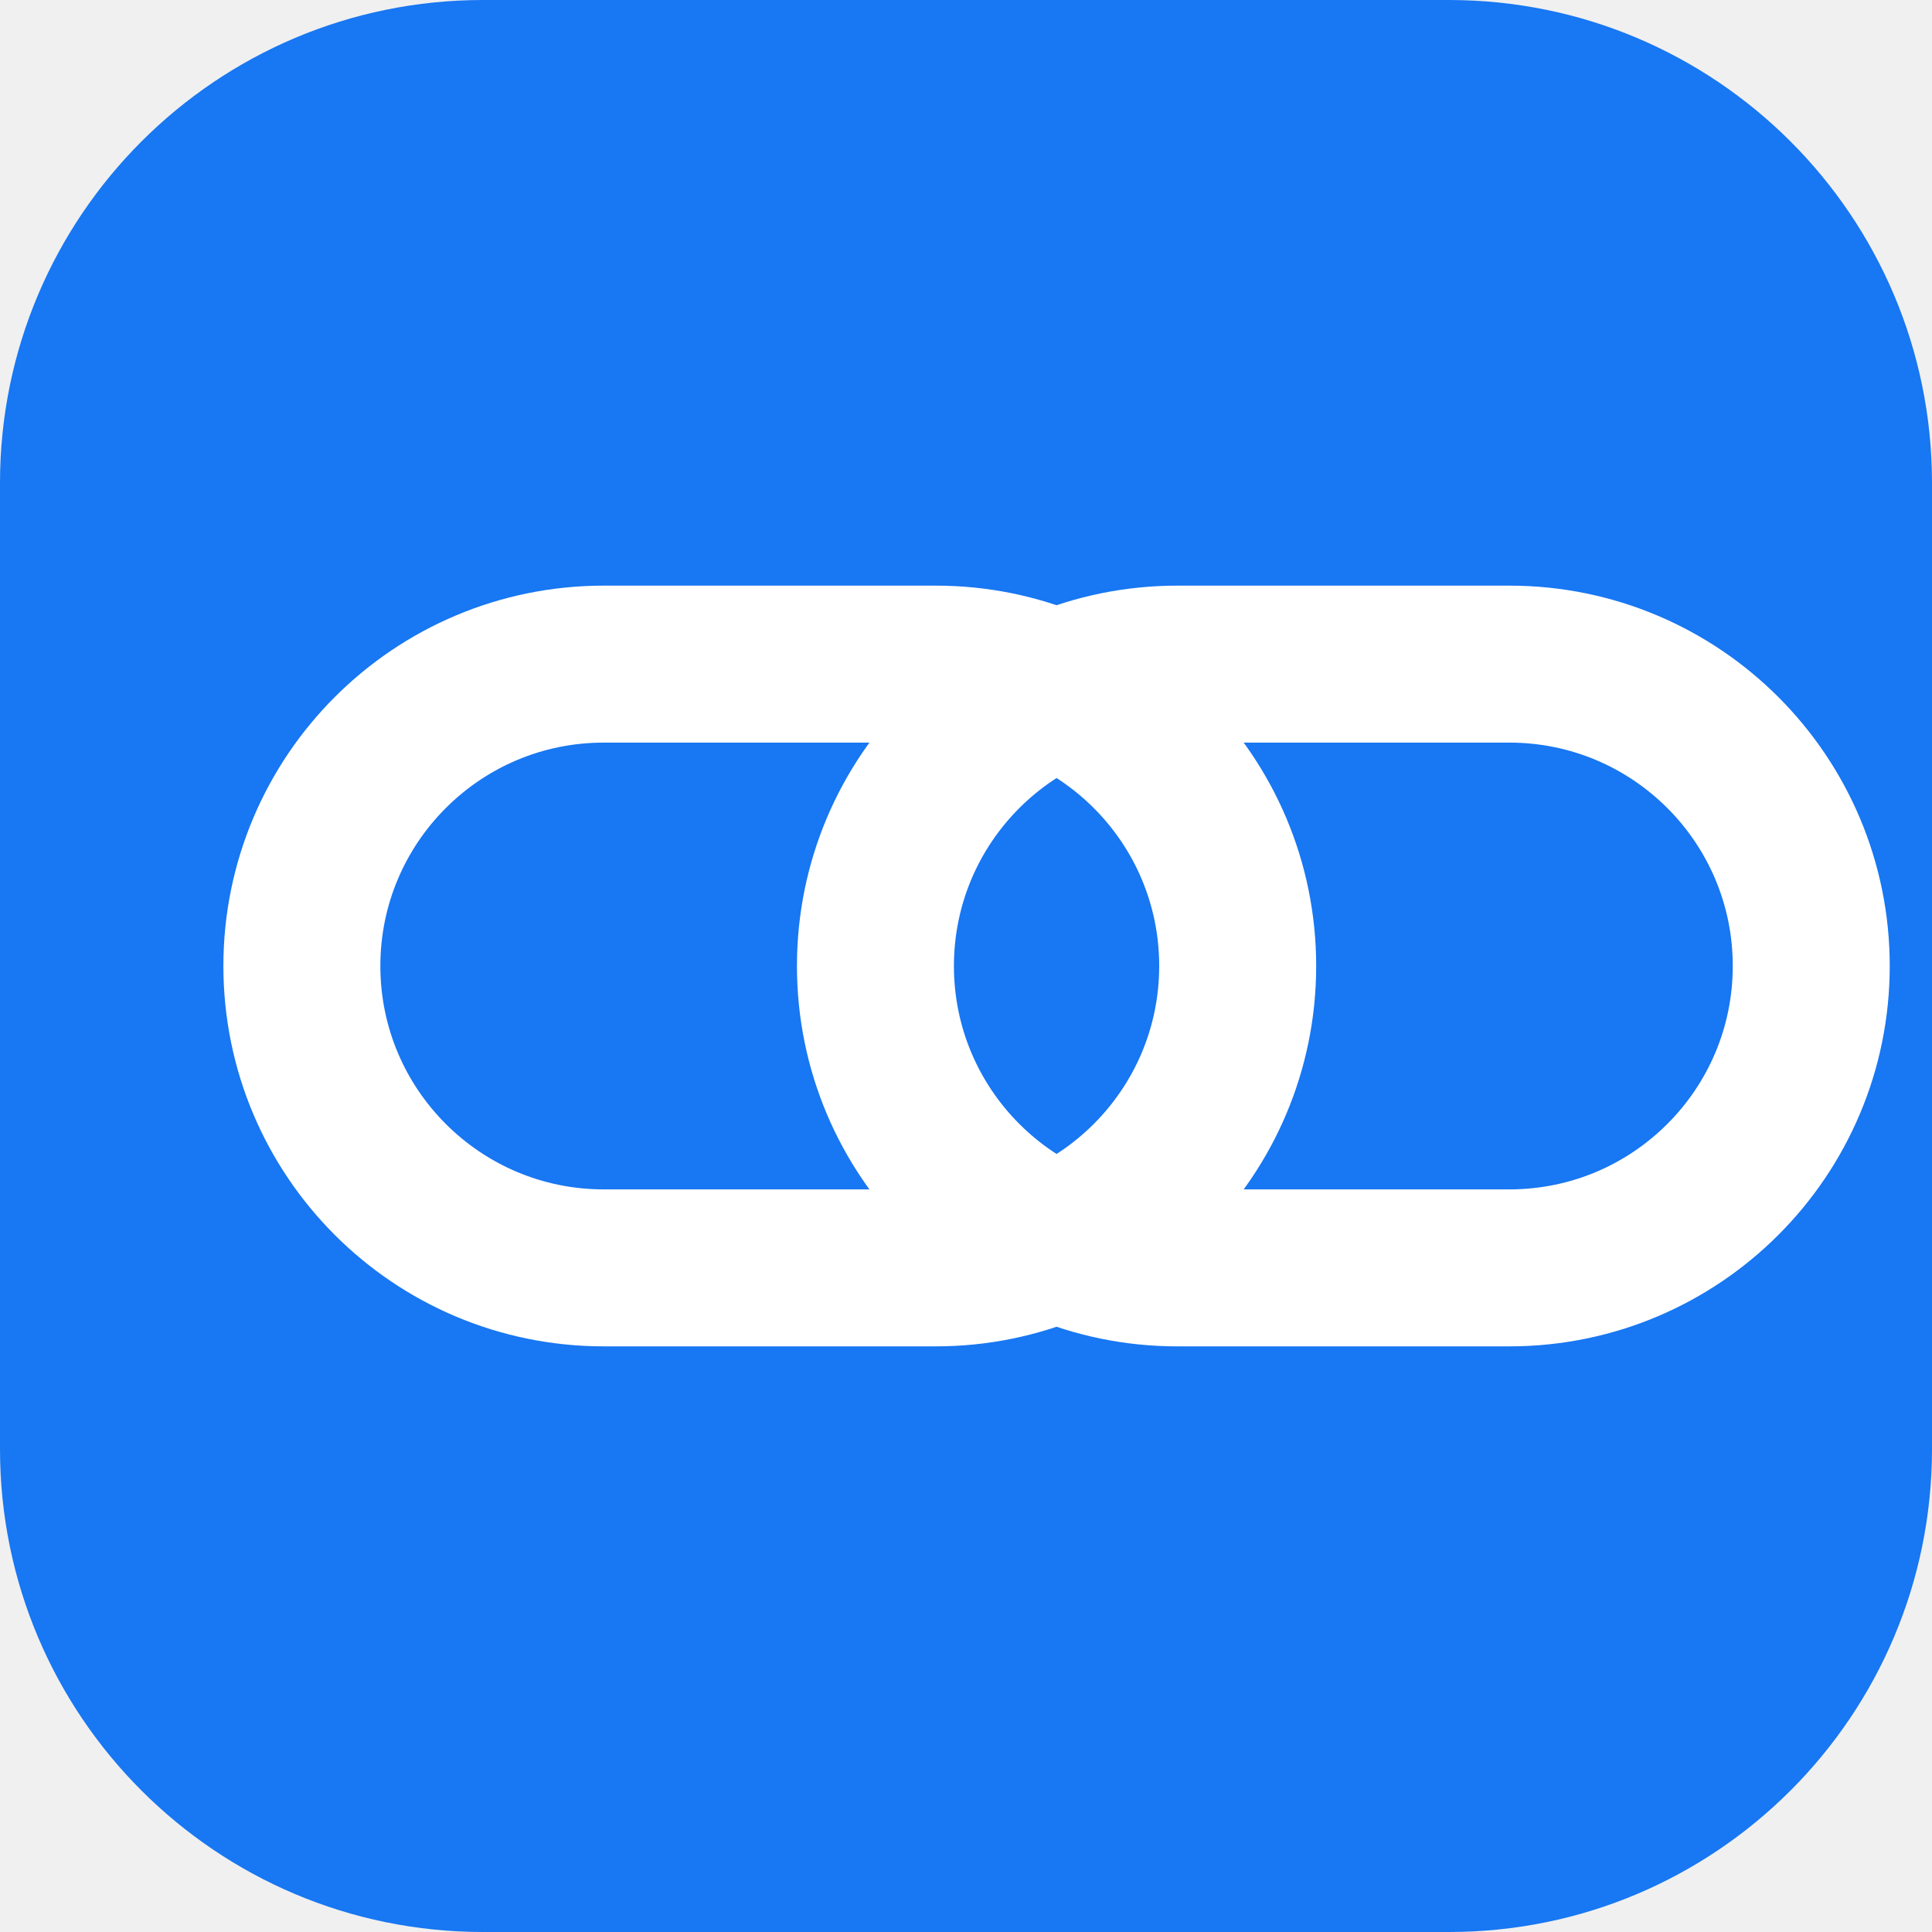
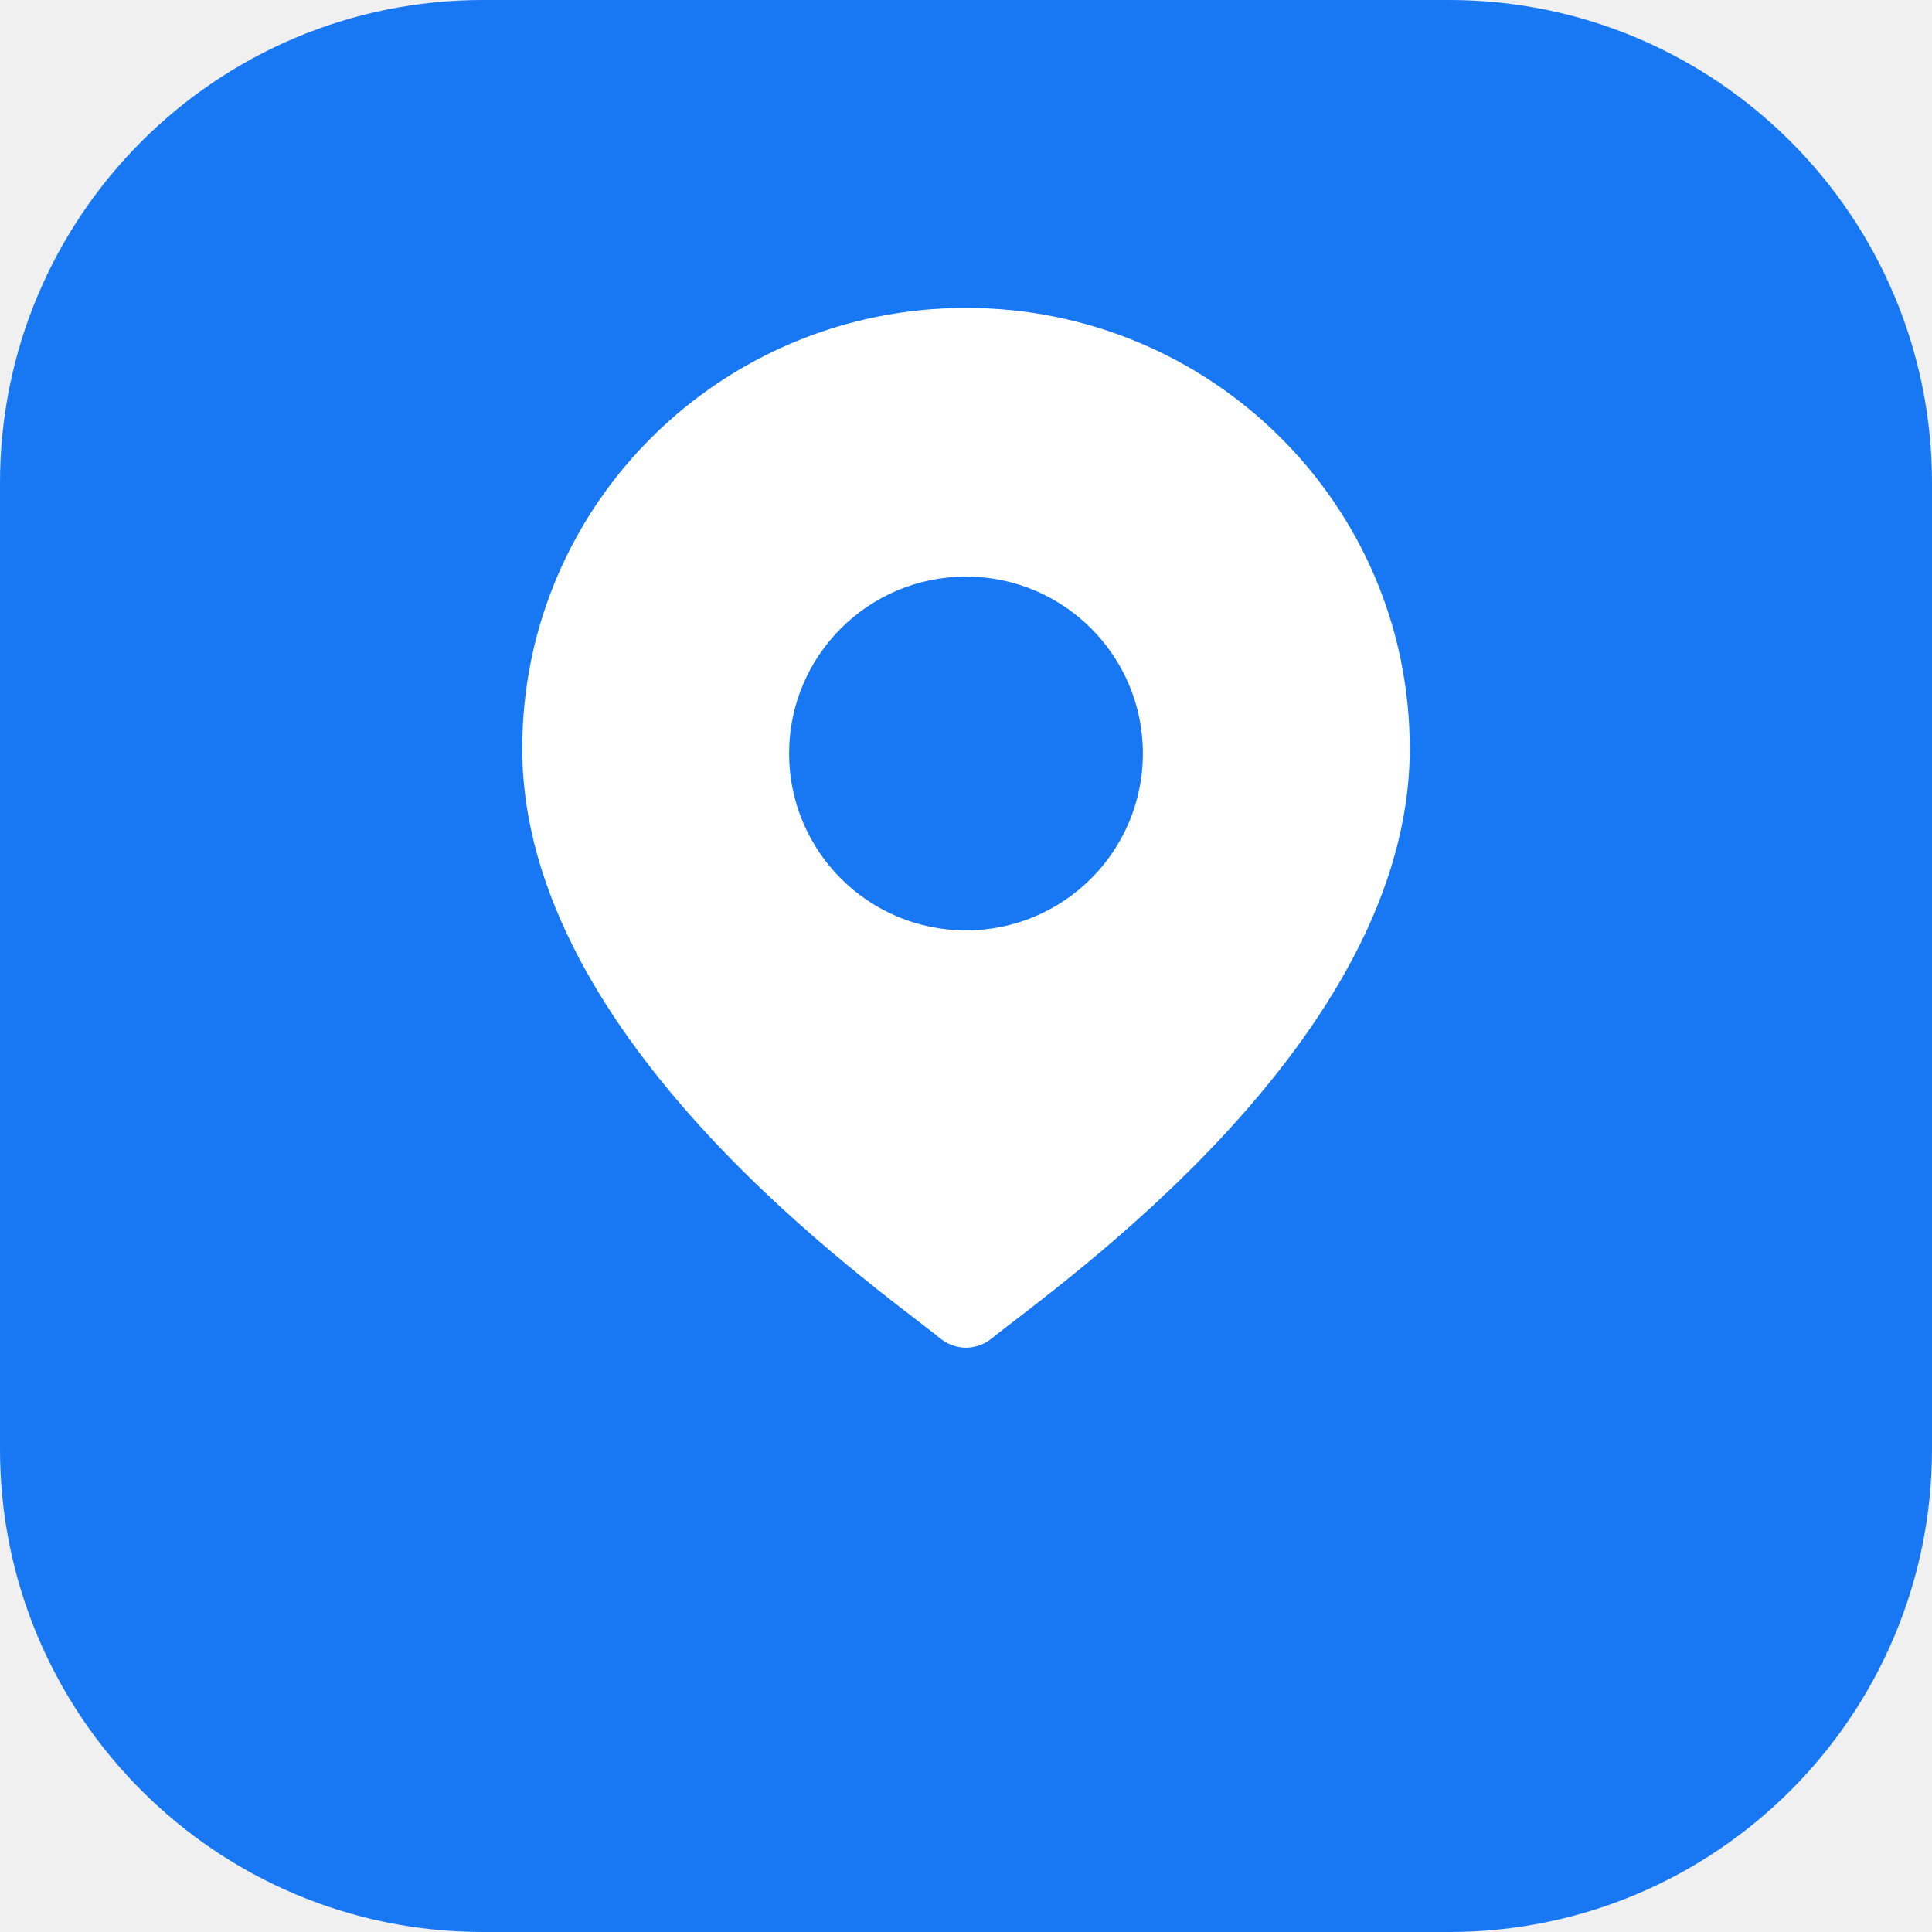
<svg xmlns="http://www.w3.org/2000/svg" viewBox="0 0 32 32" width="32" height="32">
  <rect width="32" height="32" rx="8" fill="#1877F2" />
-   <g fill="none" stroke="#ffffff" stroke-width="2.6" stroke-linecap="round">
-     <rect x="5" y="11" width="15.5" height="10" rx="5" />
-     <rect x="14.5" y="11" width="15.5" height="10" rx="5" />
-   </g>
+   <path fill="#ffffff" fill-rule="evenodd" clip-rule="evenodd" d="M16 5.1c-4.05 0-7.35 3.25-7.35 7.3 0 4.85 5.85 8.9 6.9 9.75.27.23.63.23.9 0 1.05-.85 6.9-4.9 6.9-9.75 0-4.05-3.3-7.3-7.35-7.3Zm0 4.45a2.93 2.93 0 1 0 0 5.86 2.93 2.93 0 0 0 0-5.86Z" />
</svg>
